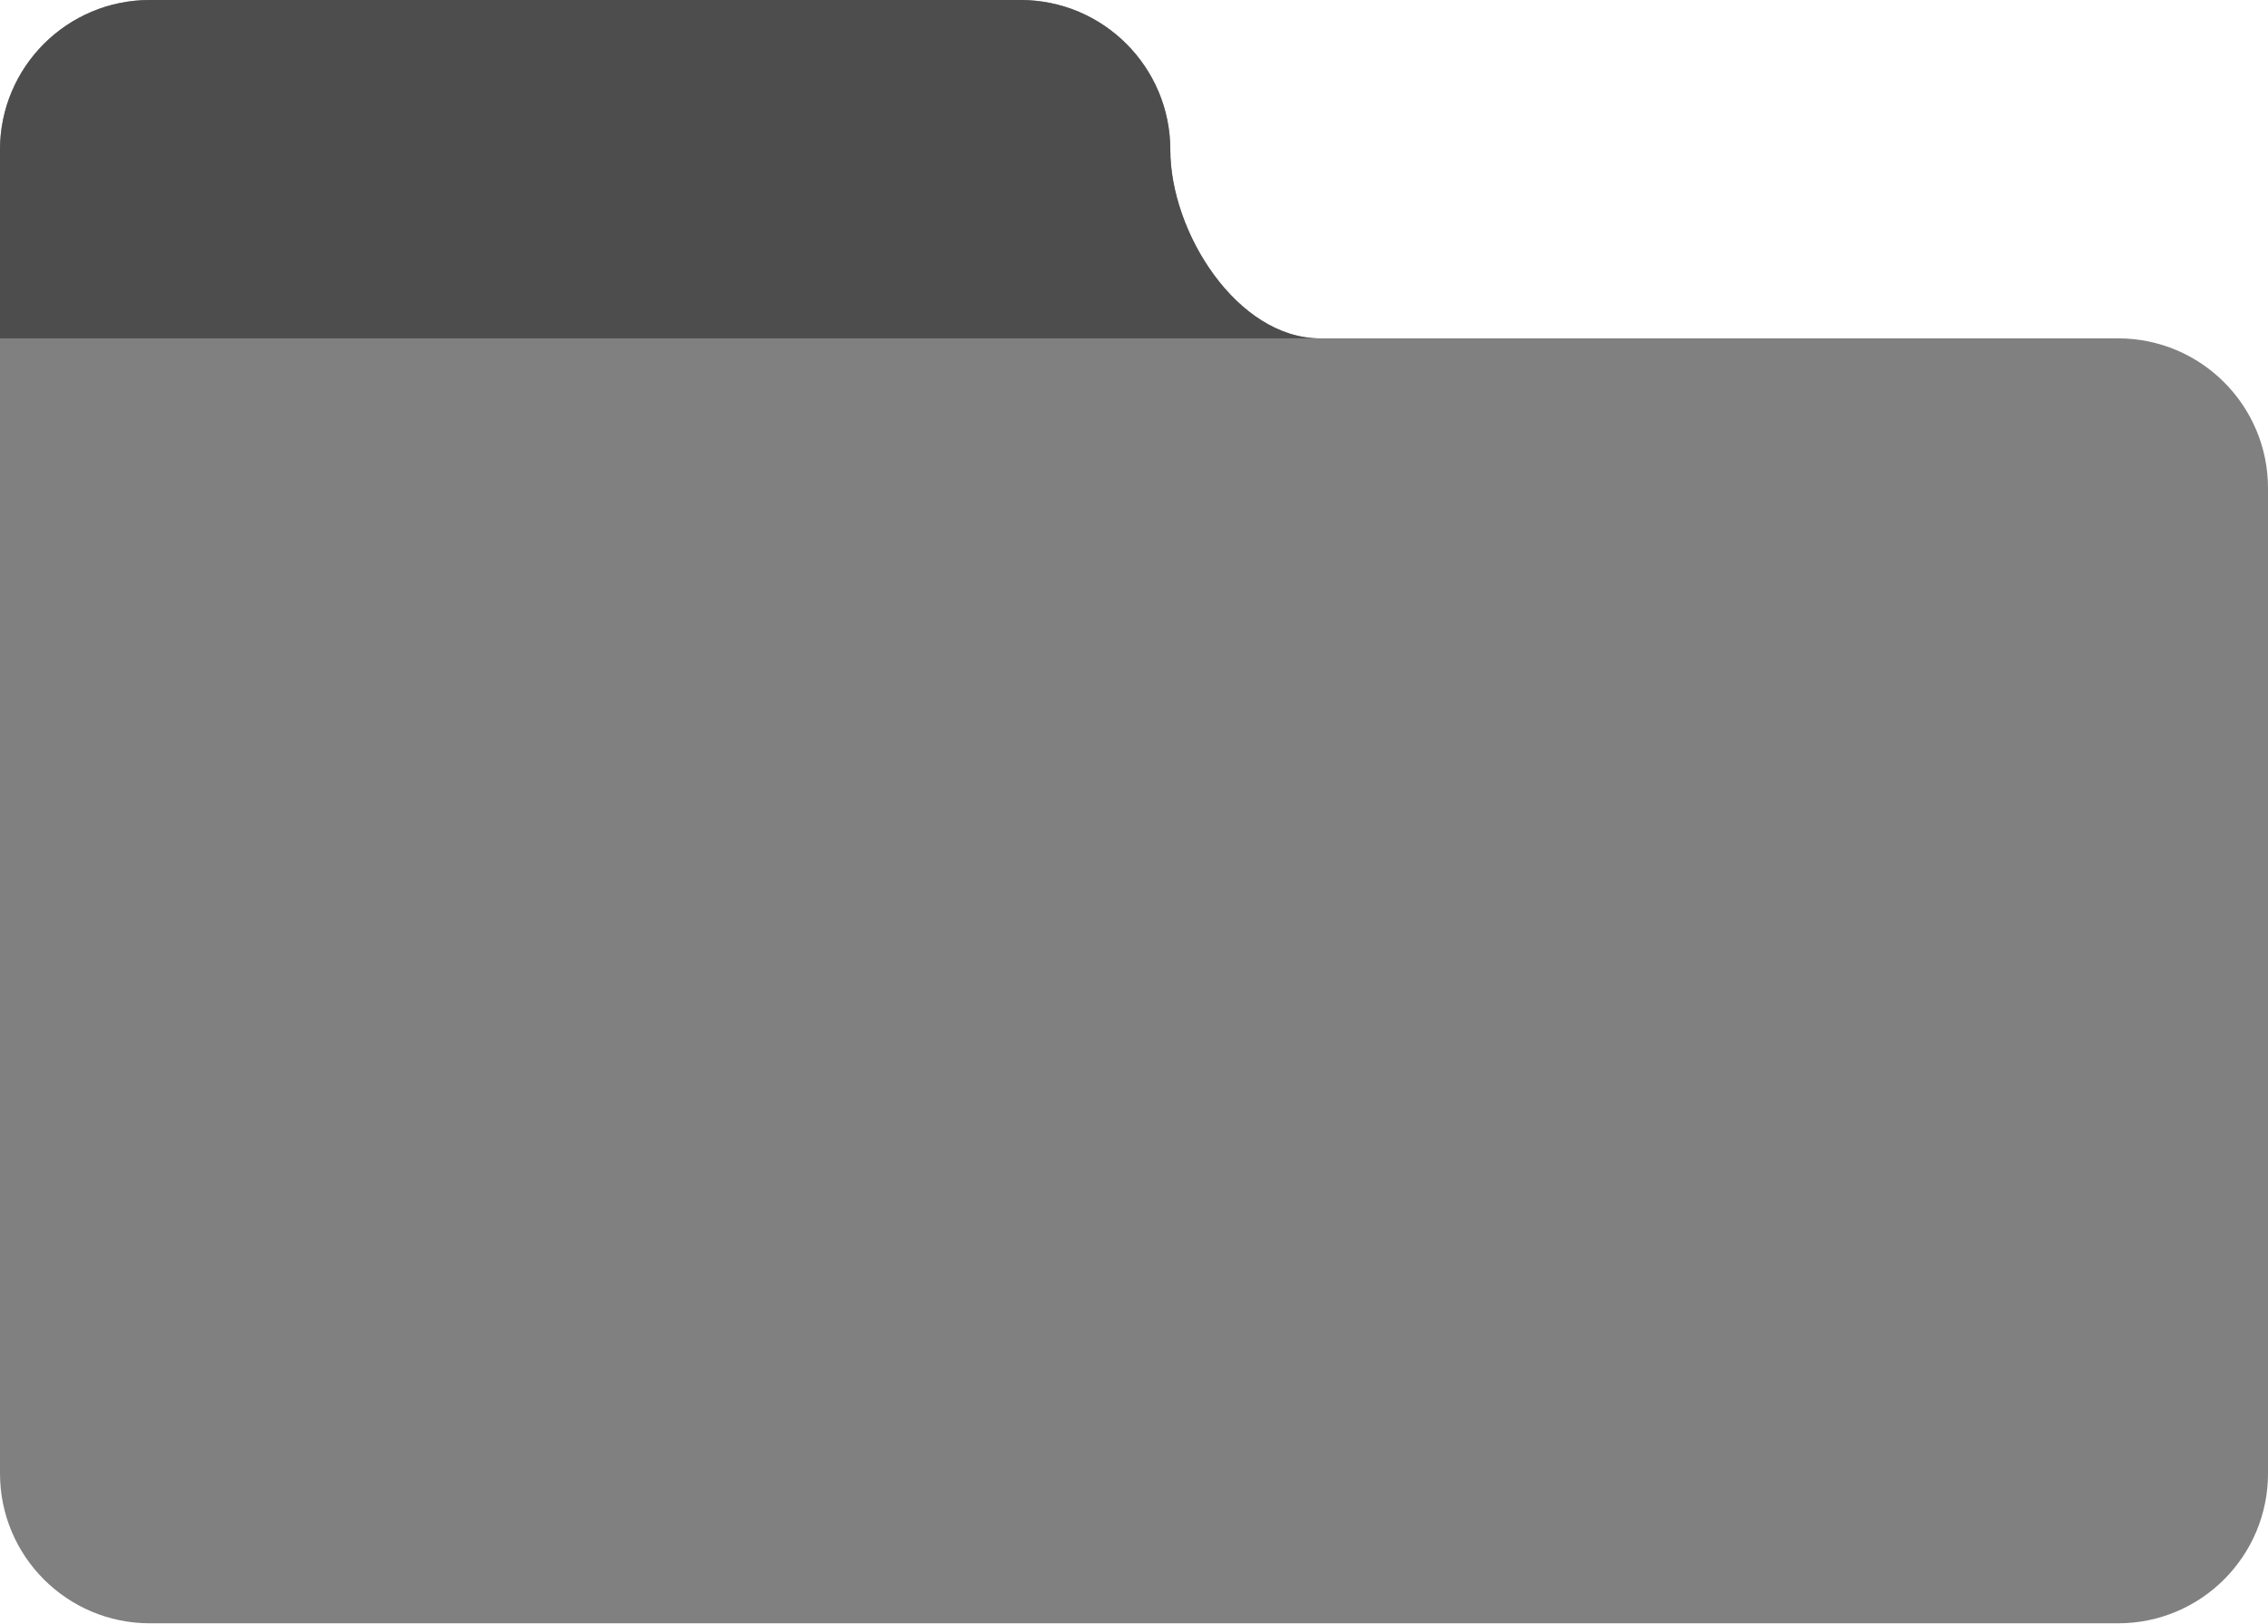
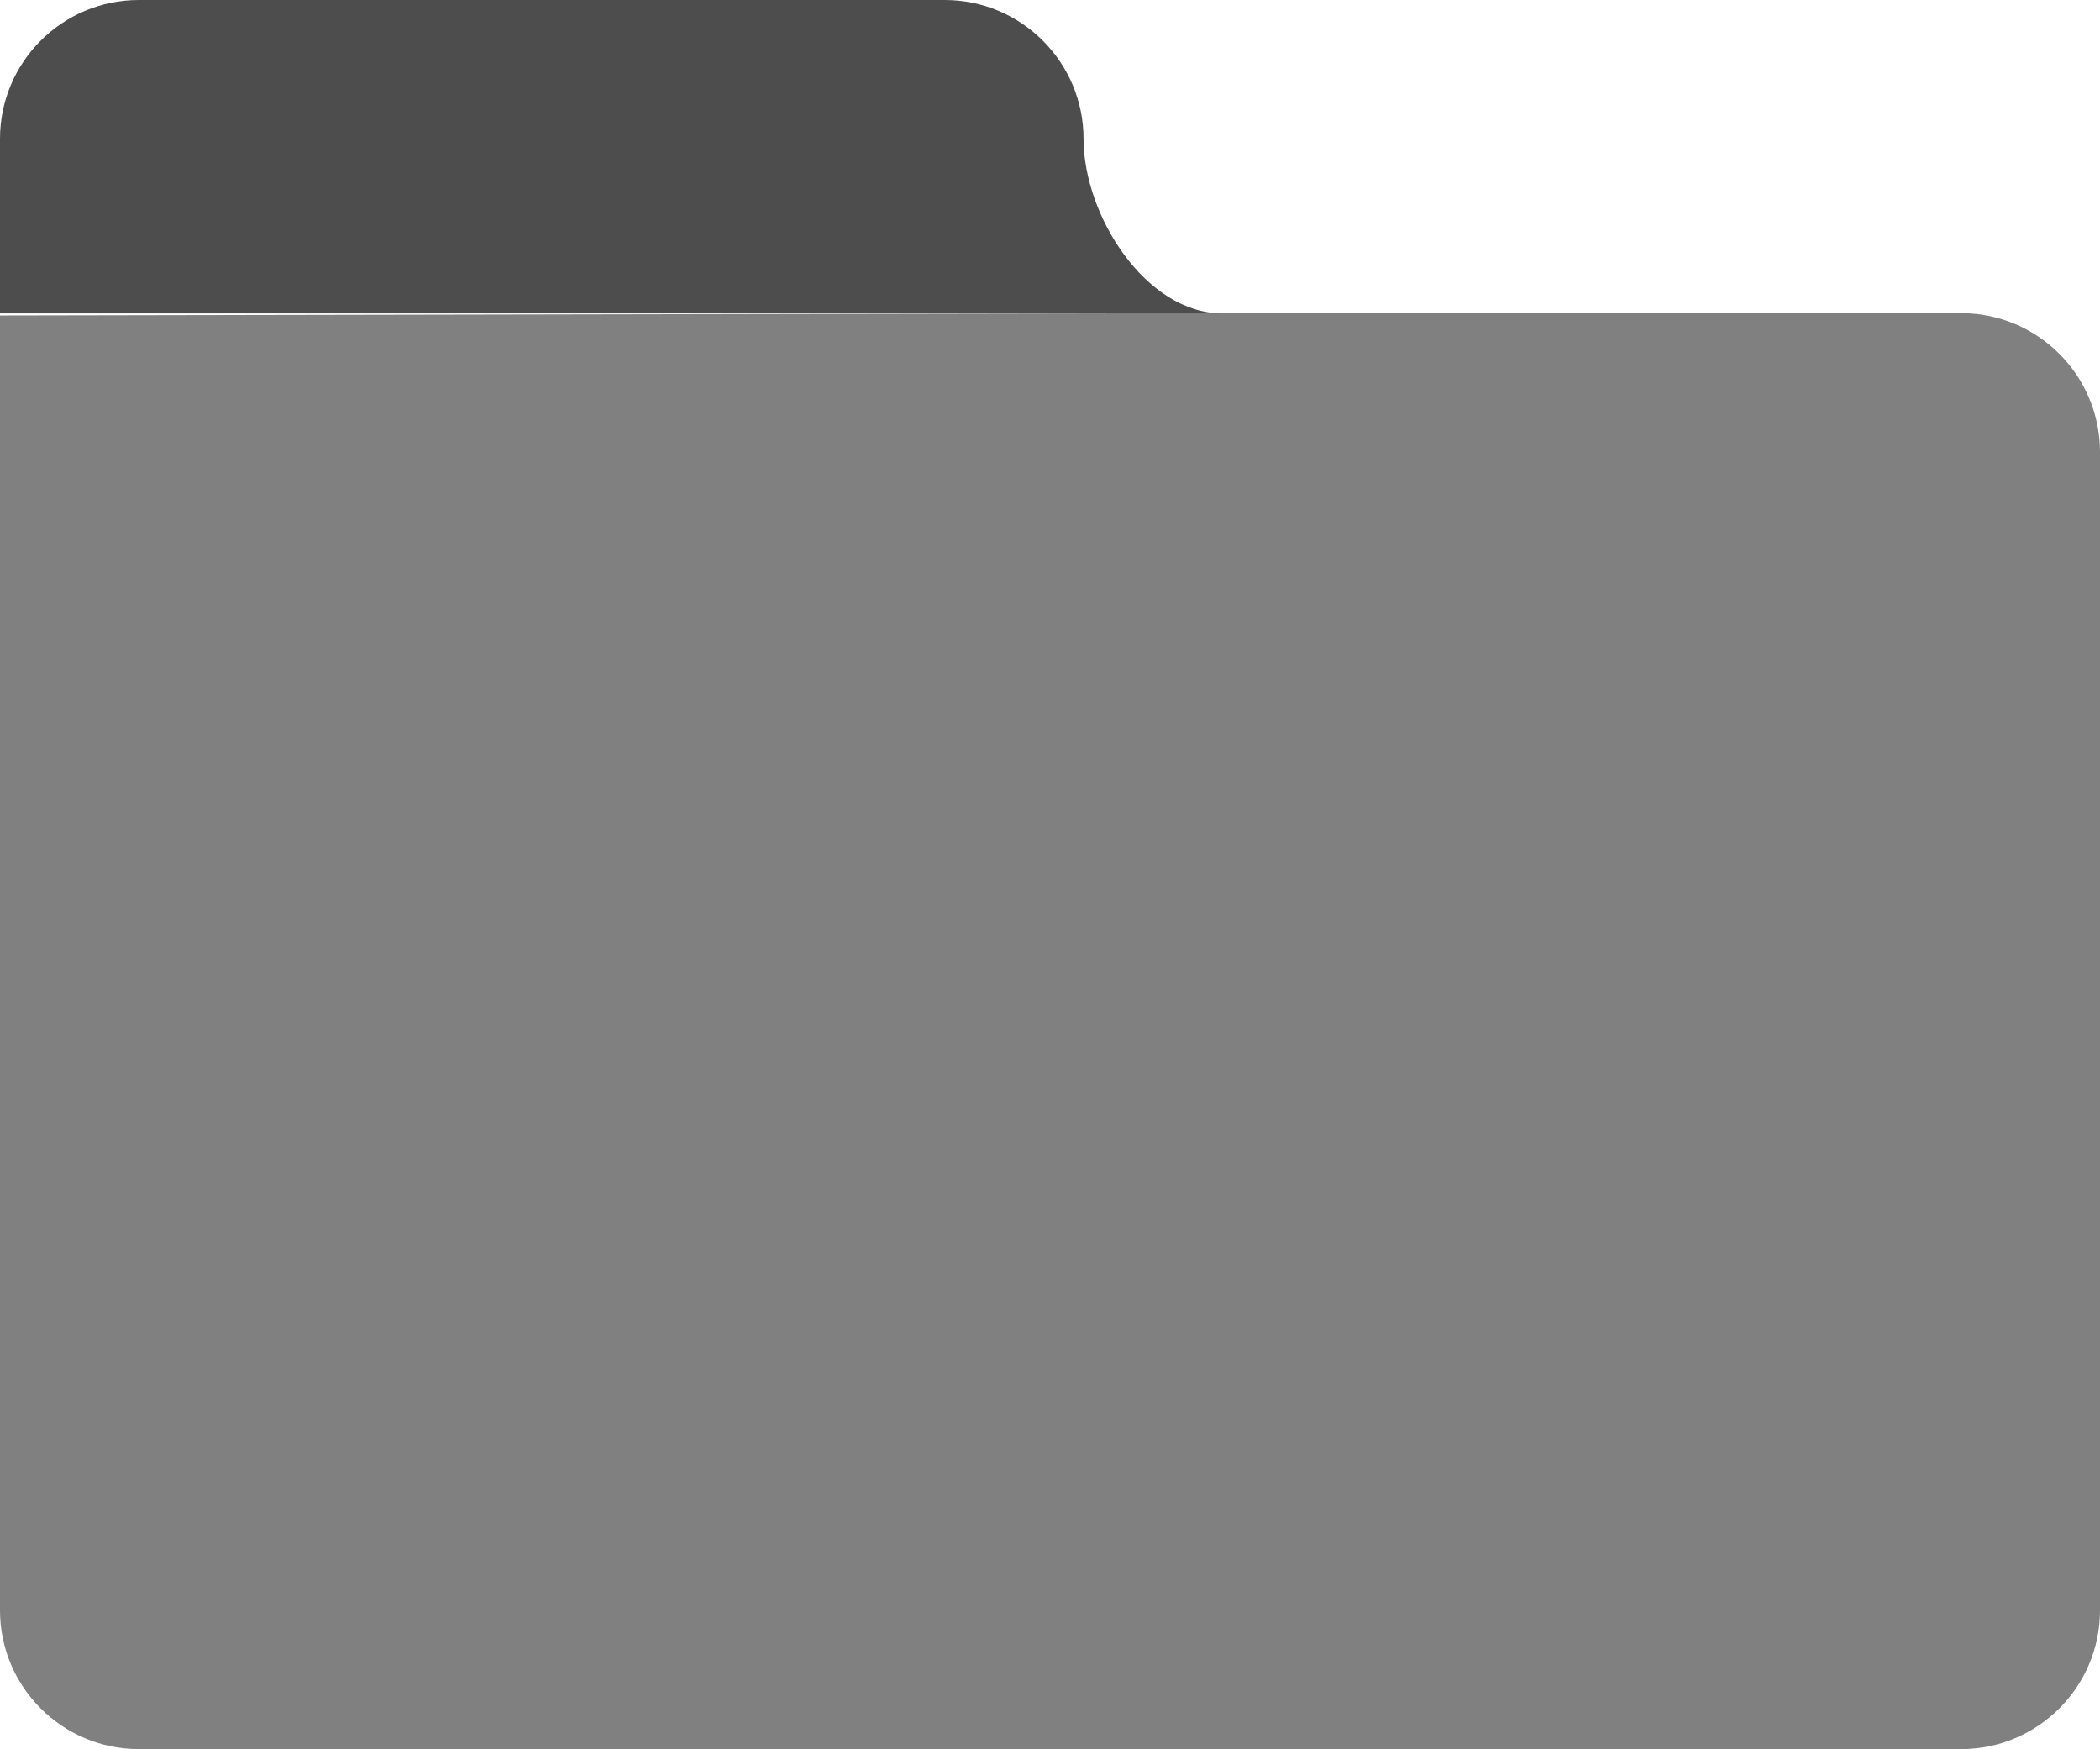
- <svg xmlns="http://www.w3.org/2000/svg" id="Layer_1" data-name="Layer 1" viewBox="0 0 820.2 587">
+ <svg xmlns="http://www.w3.org/2000/svg" id="Layer_1" version="1.1" viewBox="0 0 820.2 683">
  <defs>
    <style>
-       .cls-1 {
+       .st0 {
        fill: #4d4d4d;
      }

-       .cls-2 {
+       .st1 {
        fill: gray;
      }
    </style>
  </defs>
-   <path class="cls-2" d="M423.23,54.18h0c0-29.92-24.26-54.18-54.18-54.18H54.18C24.26,0,0,24.26,0,54.18v478.65c0,29.92,24.26,54.18,54.18,54.18h711.84c29.92,0,54.18-24.26,54.18-54.18V176.54c0-29.92-24.26-54.18-54.18-54.18h-288.61c-29.92,0-54.18-38.26-54.18-68.18Z" />
-   <path class="cls-1" d="M423.23,54.18c0-29.92-24.26-54.18-54.18-54.18H54.18C24.26,0,0,24.26,0,54.18v68.18h477.41c-29.92,0-54.18-38.26-54.18-68.18h0" />
+   <path class="st1" d="M0,123.2v505.7c0,29.9,24.3,54.2,54.2,54.2h711.8c29.9,0,54.2-24.3,54.2-54.2V176.5c0-29.9-24.3-54.2-54.2-54.2h-288.6L0,123.2Z" />
+   <path class="st0" d="M423.2,54.2c0-29.9-24.3-54.2-54.2-54.2H54.2C24.3,0,0,24.3,0,54.2v68.2h477.4c-29.9,0-54.2-38.3-54.2-68.2h0" />
</svg>
